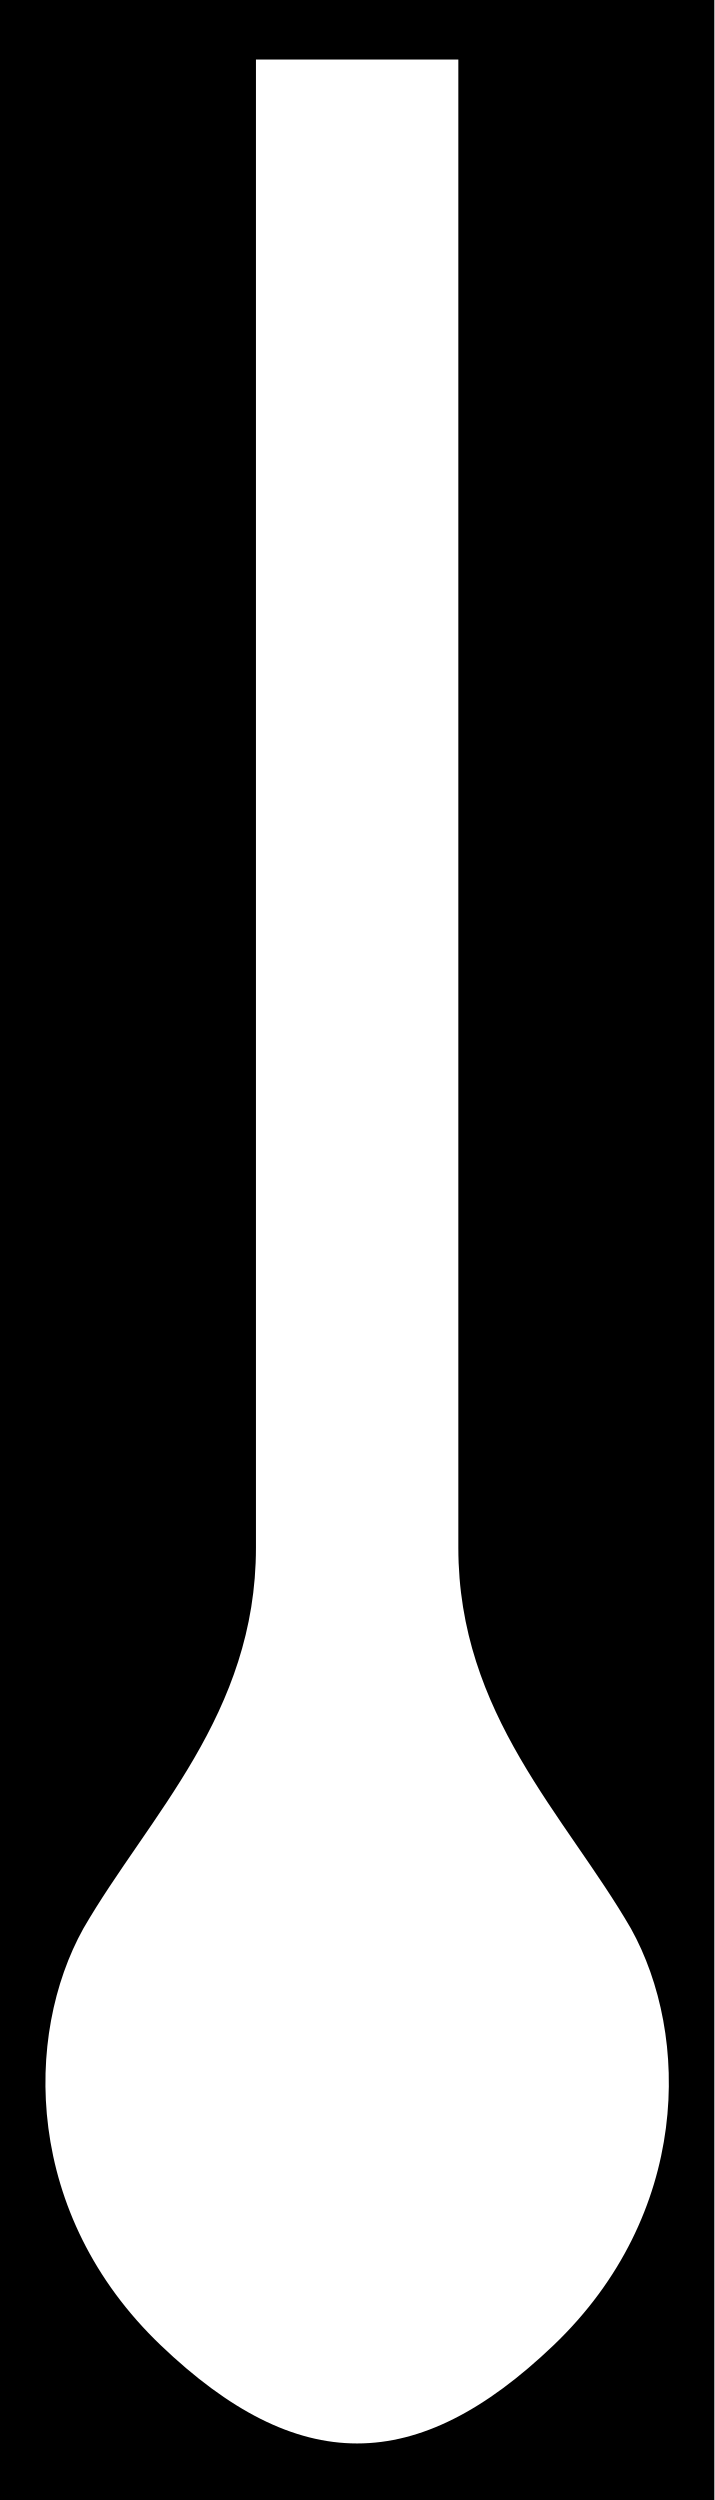
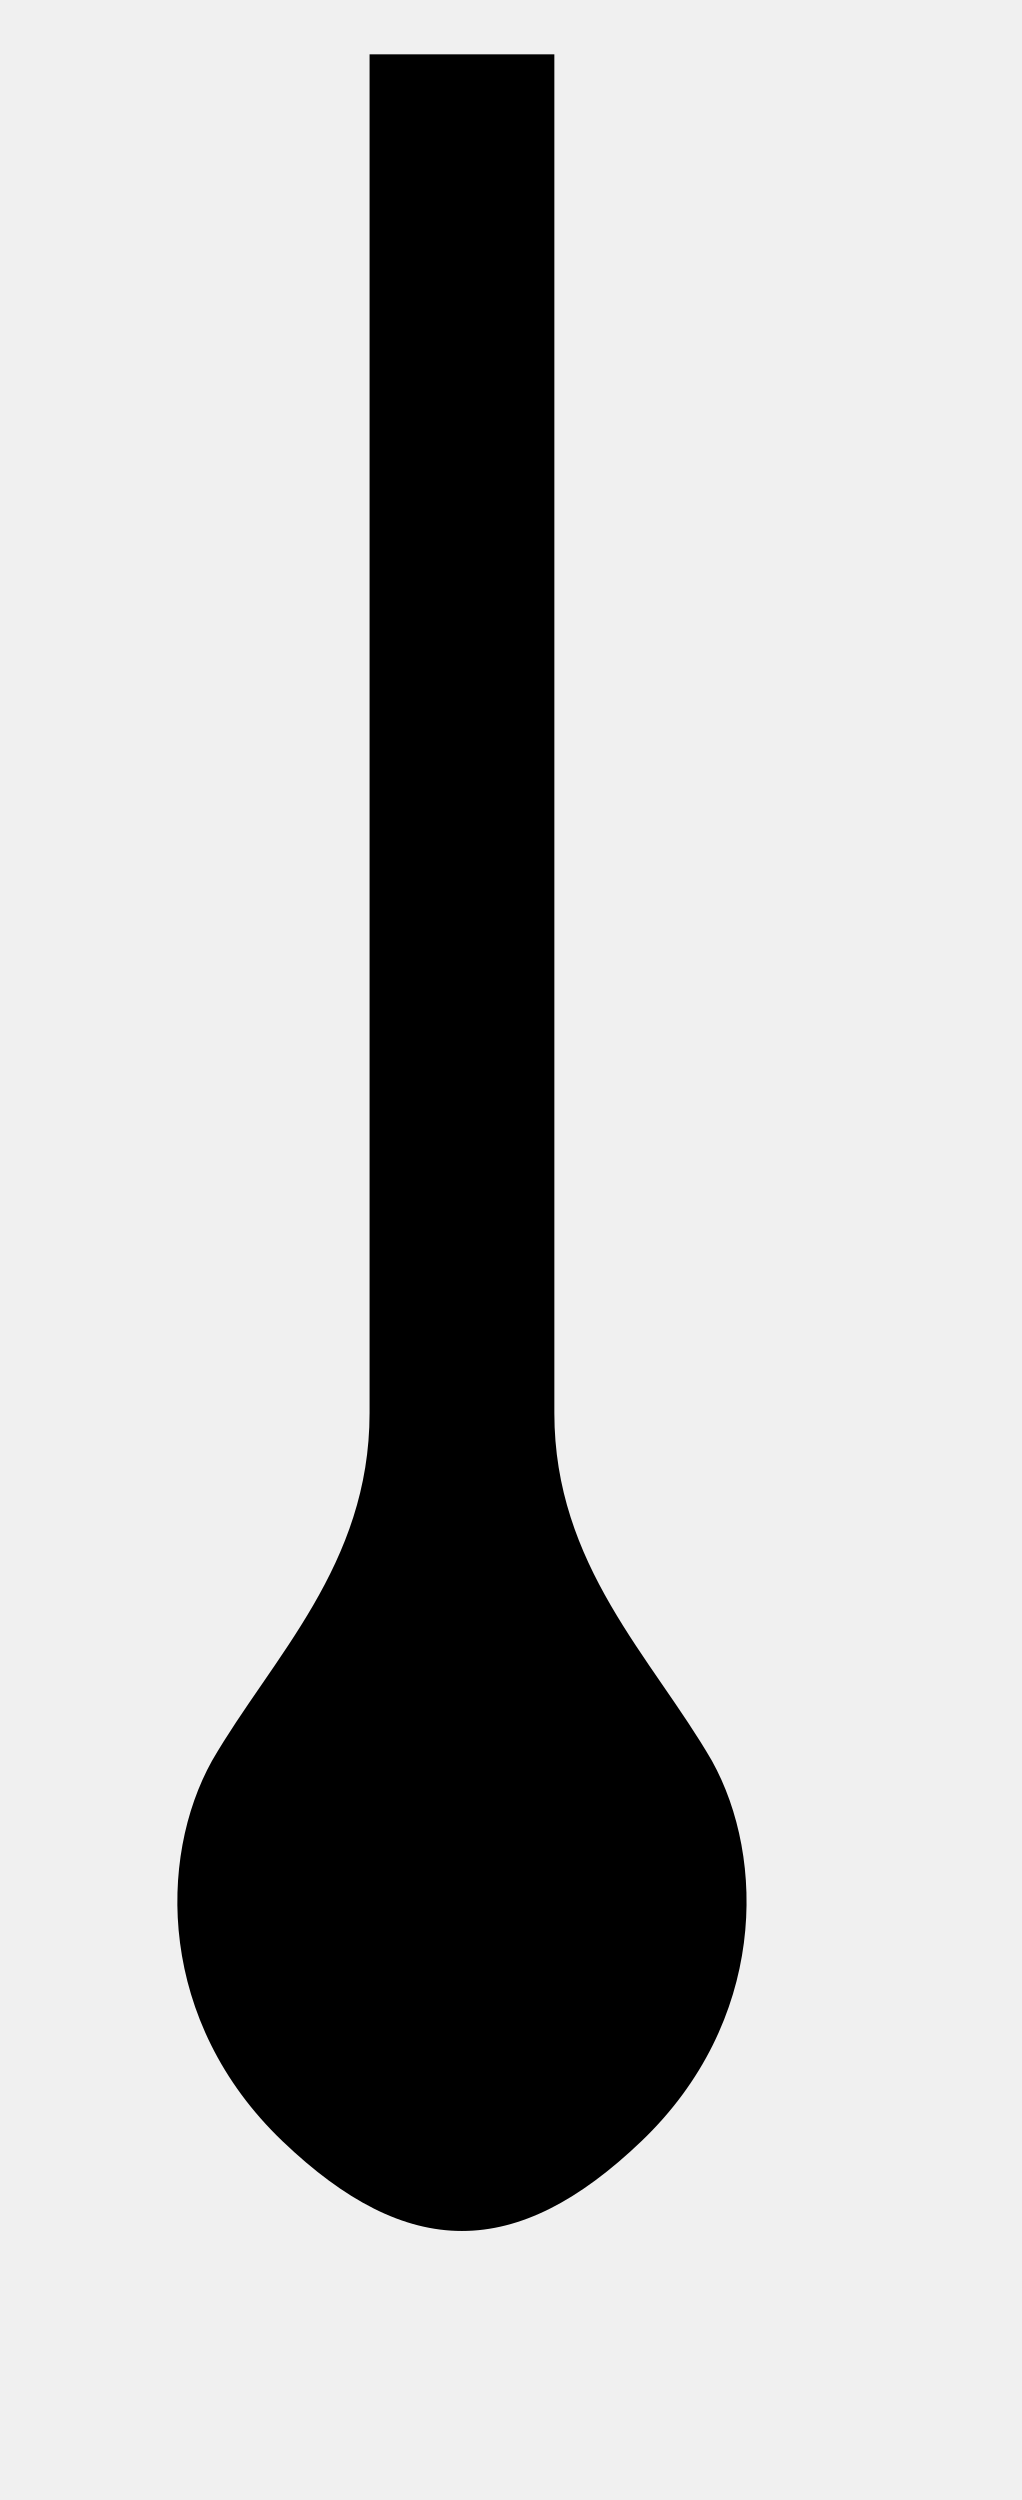
- <svg xmlns="http://www.w3.org/2000/svg" width="120" height="420" viewBox="0 0 120 420">
-   <rect width="100%" height="100%" fill="black" />
-   <path d="M43 10 H77 V260             C77 288 95 305 106 324            C116 342 116 372 93 394            C70 416 50 416 27 394            C4 372 4 342 14 324            C25 305 43 288 43 260            Z" fill="white" stroke="none" />
+ <svg xmlns="http://www.w3.org/2000/svg" width="188" height="460" viewBox="0 0 188 460">
+   <path d="M86 10 L102 10 L102 260 C102 288 120 305 131 324 C141 342 141 372 118 394 C95 416 75 416 52 394 C29 372 29 342 39 324 C50 305 68 288 68 260 L68 10 Z" fill="#000" stroke="none" />
</svg>
